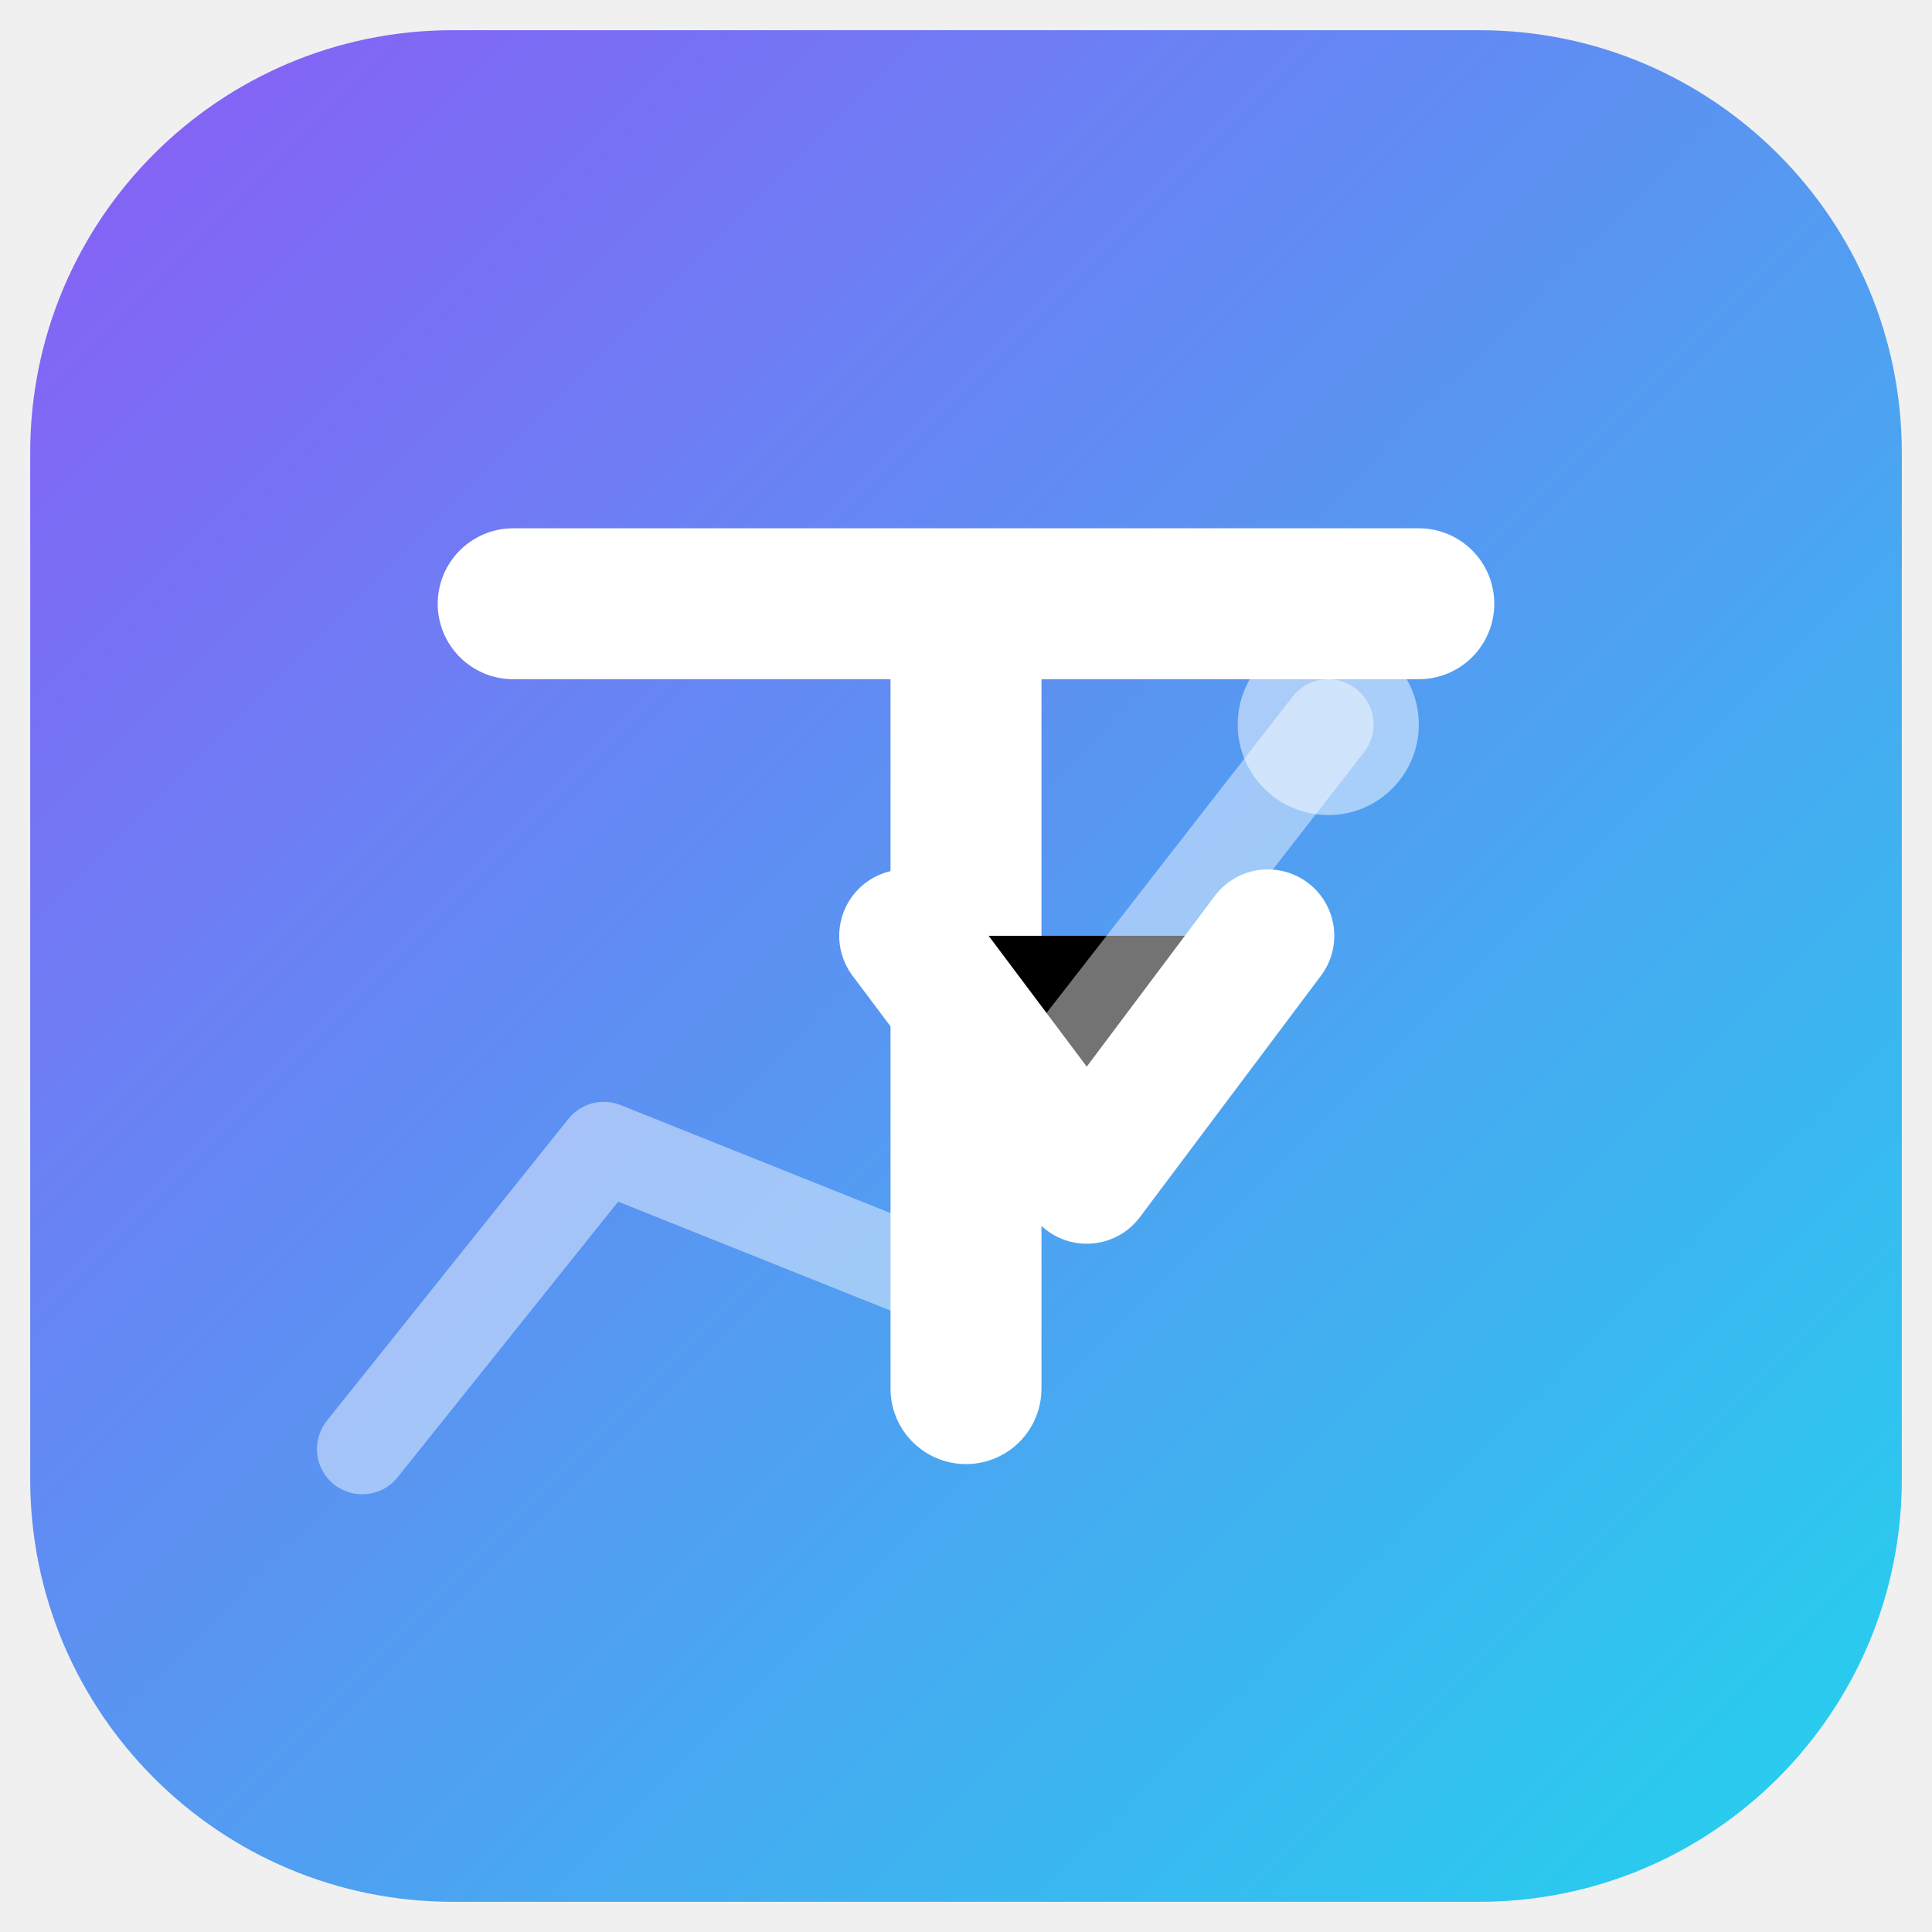
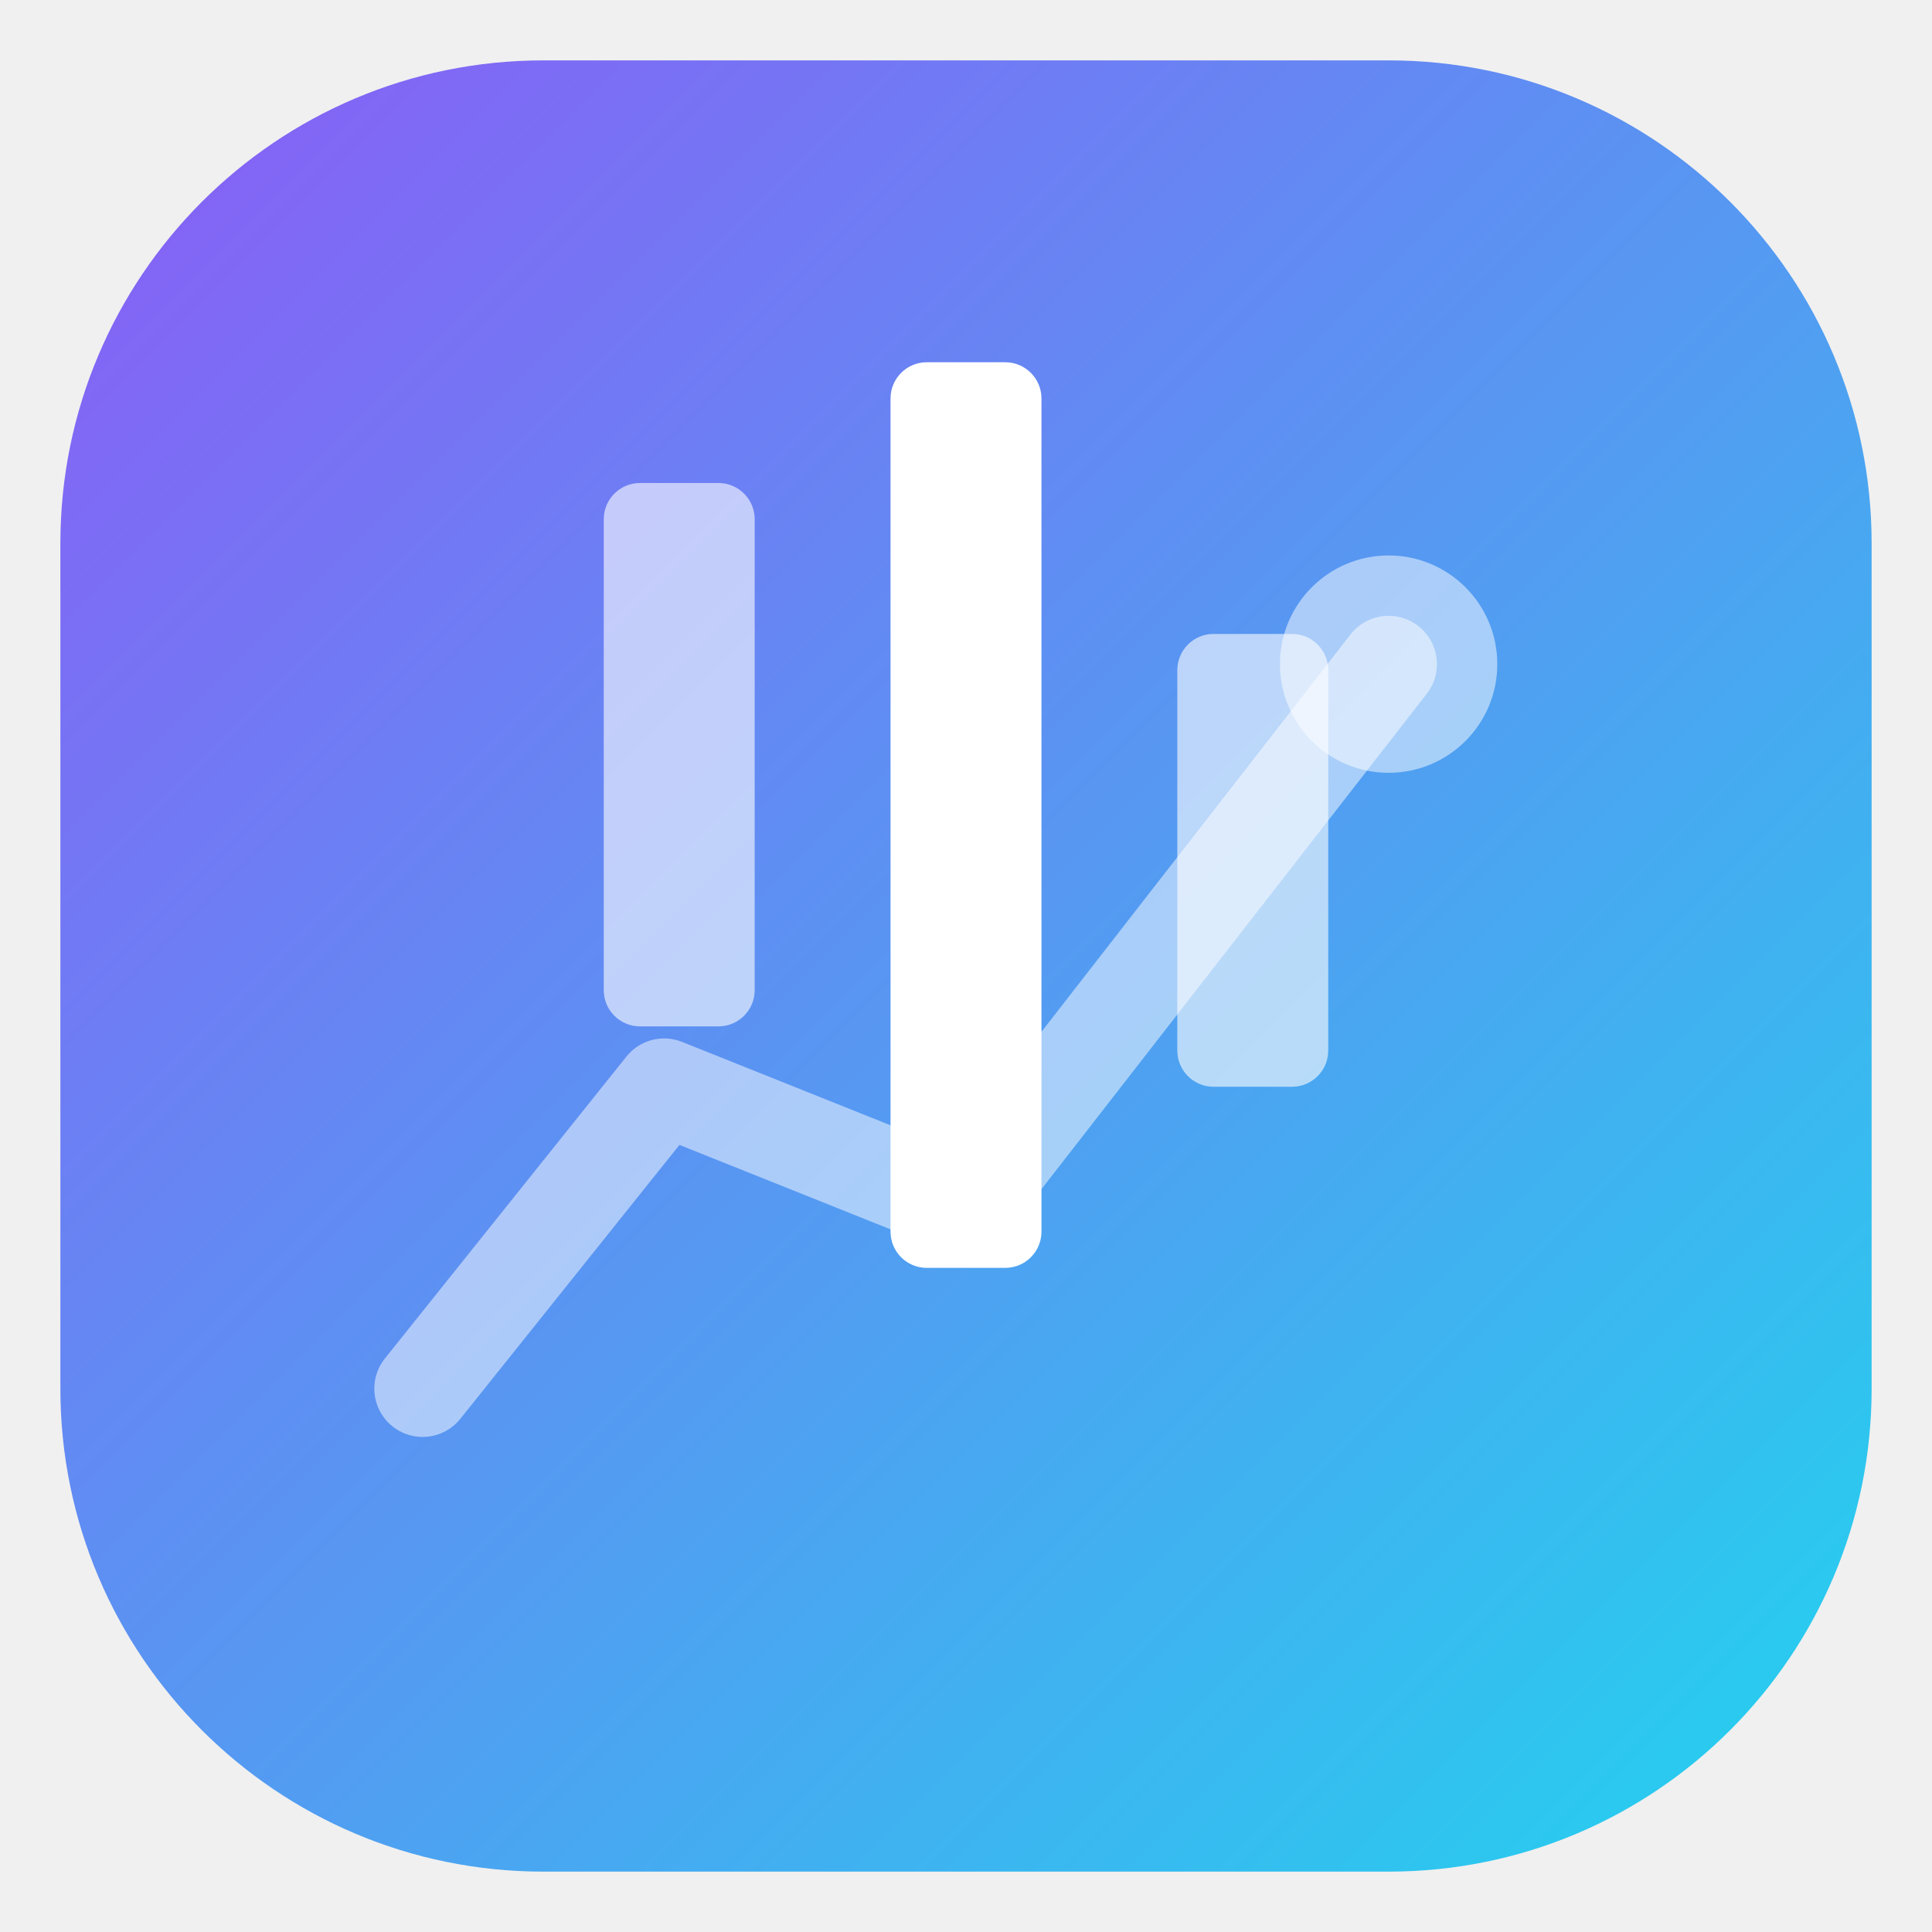
<svg xmlns="http://www.w3.org/2000/svg" width="32" height="32" viewBox="0 0 32 32">
  <defs>
    <linearGradient id="g" x1="0" y1="0" x2="1" y2="1">
      <stop offset="0%" stop-color="#8b5cf6" />
      <stop offset="100%" stop-color="#22d3ee" />
    </linearGradient>
  </defs>
-   <rect x="0.5" y="0.5" width="31" height="31" rx="7" fill="url(#g)" />
-   <path d="M8.5 10h15M16 10v13" stroke="#fff" stroke-width="2.5" stroke-linecap="round" />
-   <path d="M15 15.5l3 4 3-4" stroke="#fff" stroke-width="2.2" stroke-linecap="round" stroke-linejoin="round" />
-   <path d="M6 24l4-5 5 2 7-9" stroke="rgba(255,255,255,0.45)" stroke-width="1.5" stroke-linecap="round" stroke-linejoin="round" fill="none" />
-   <circle cx="22" cy="12" r="1.5" fill="rgba(255,255,255,0.5)" />
+   <rect x="1" y="1" width="30" height="30" rx="8" fill="url(#g)" />
+   <rect x="10" y="8" width="2.5" height="9" rx="0.6" fill="#fff" opacity="0.6" />
+   <rect x="14.75" y="6" width="2.5" height="15" rx="0.6" fill="#fff" />
+   <rect x="19.5" y="10.5" width="2.5" height="7.5" rx="0.6" fill="#fff" opacity="0.6" />
+   <path d="M7 23l4-5 5 2 7-9" stroke="rgba(255,255,255,0.5)" stroke-width="1.6" stroke-linecap="round" stroke-linejoin="round" fill="none" />
+   <circle cx="23" cy="11" r="1.8" fill="rgba(255,255,255,0.5)" />
</svg>
